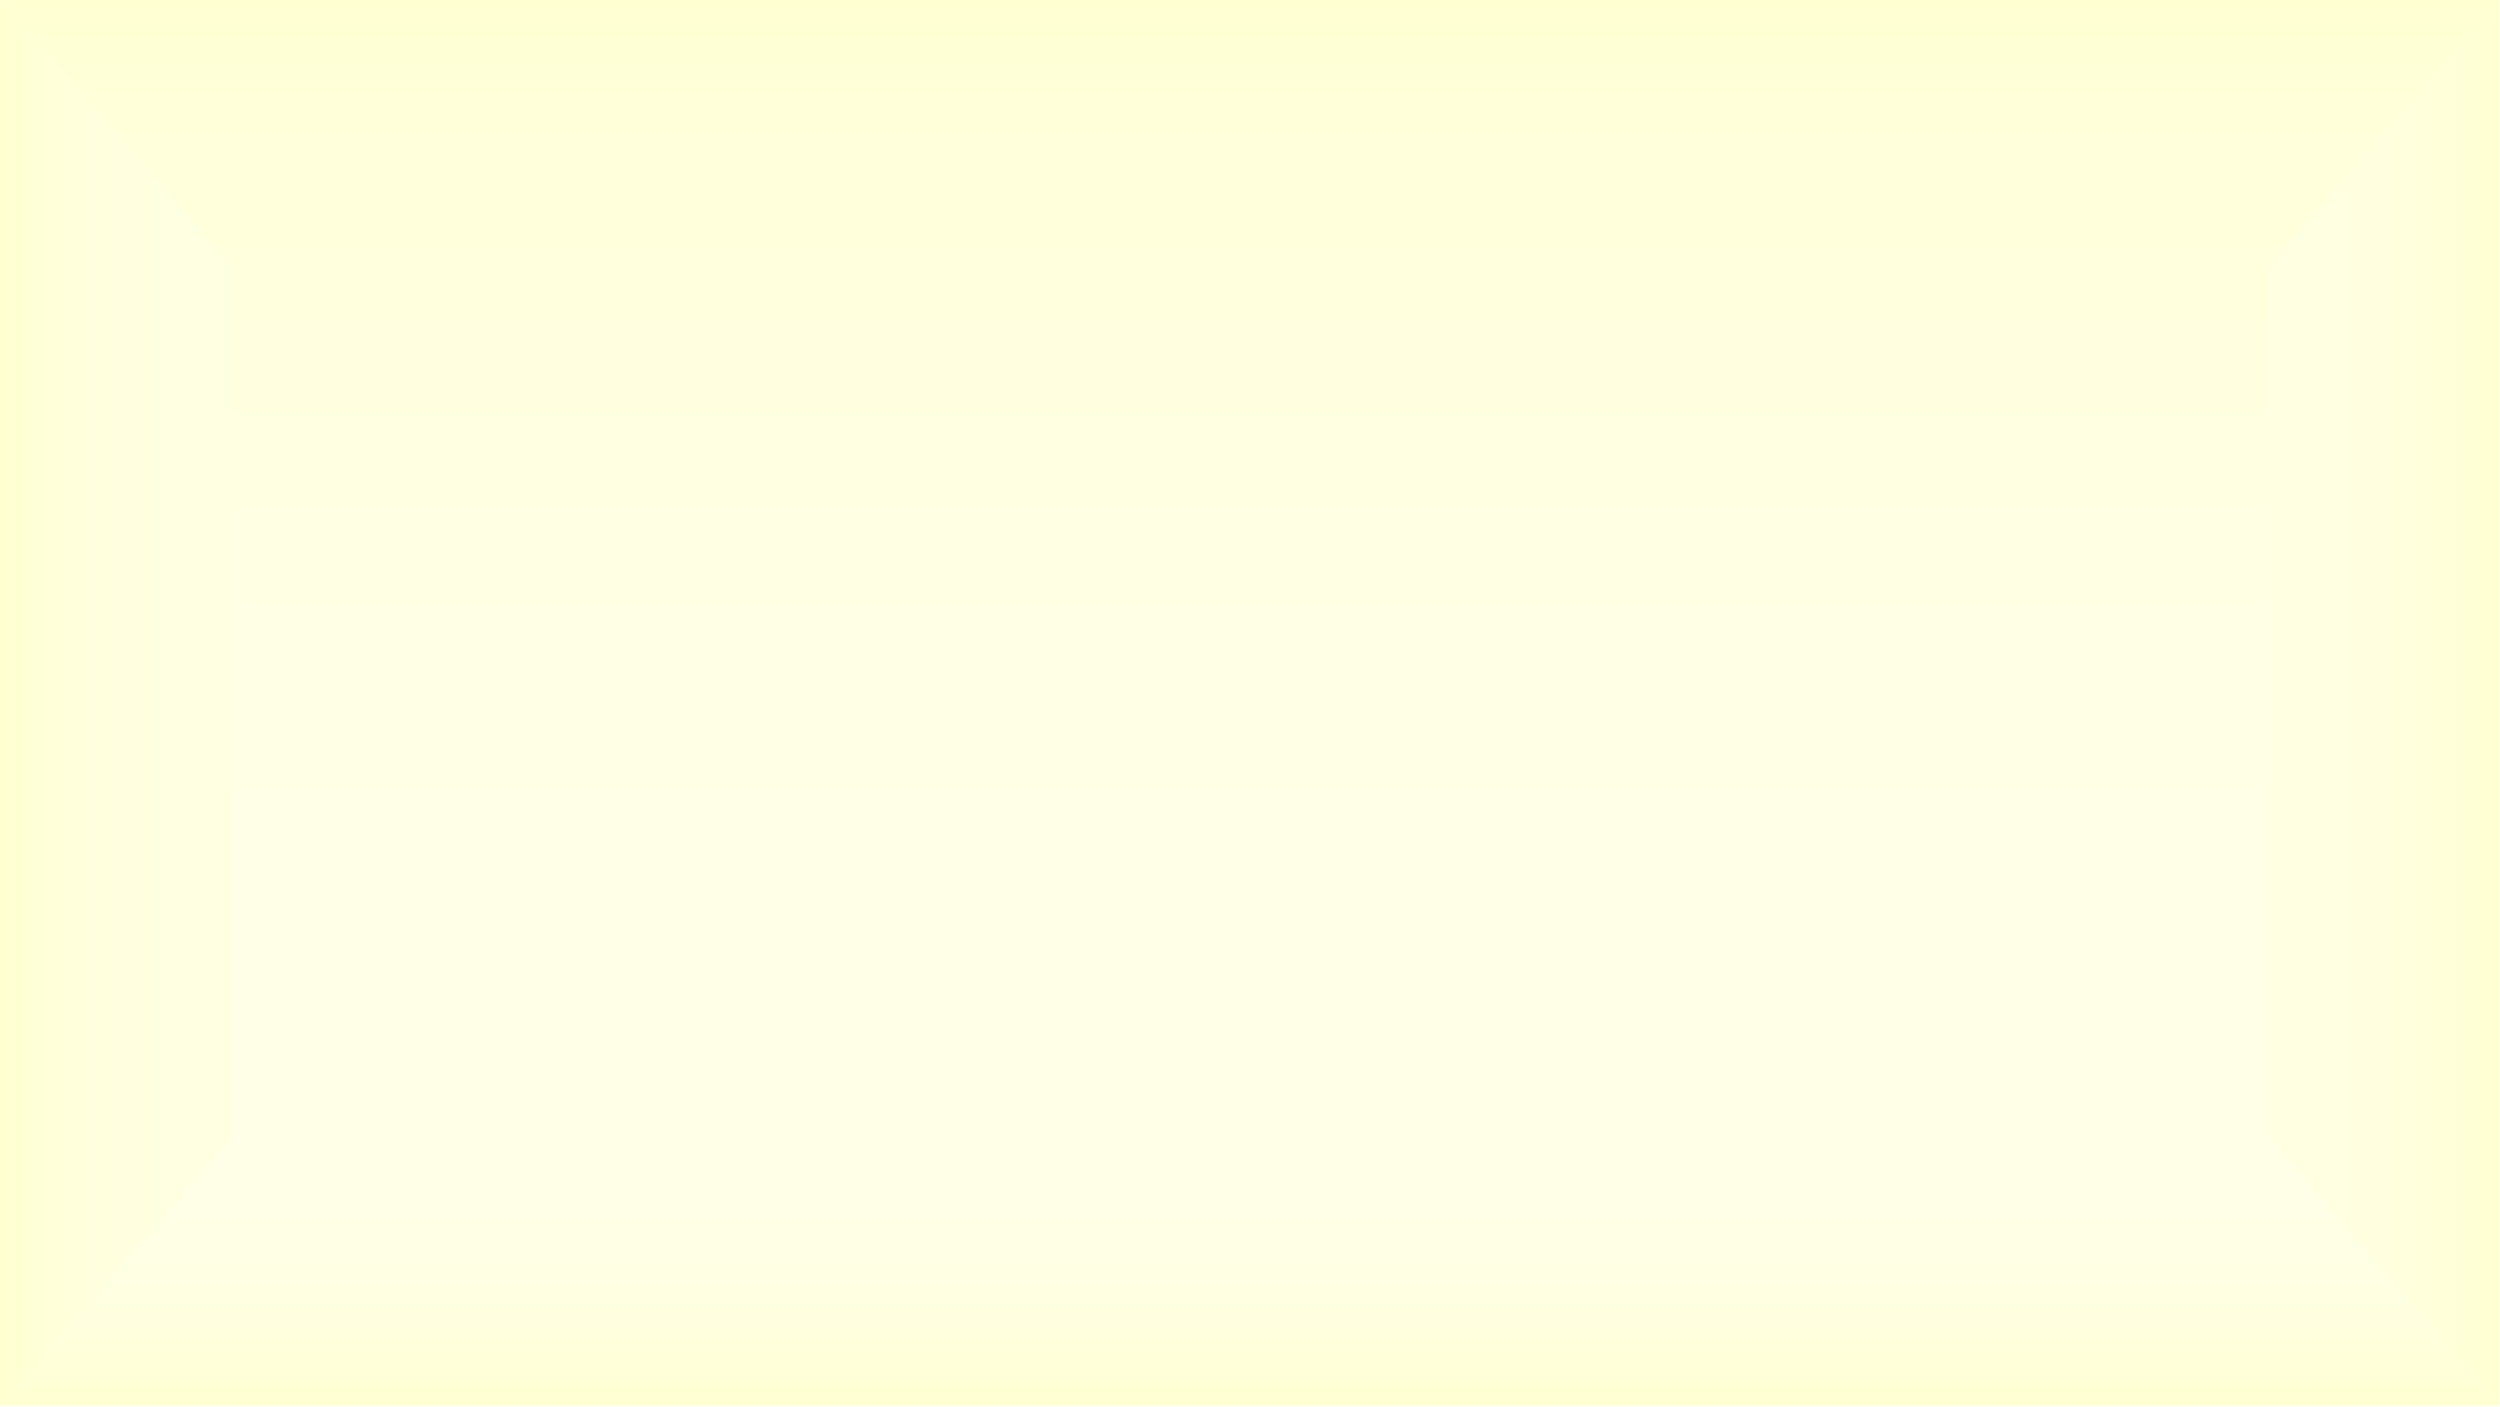
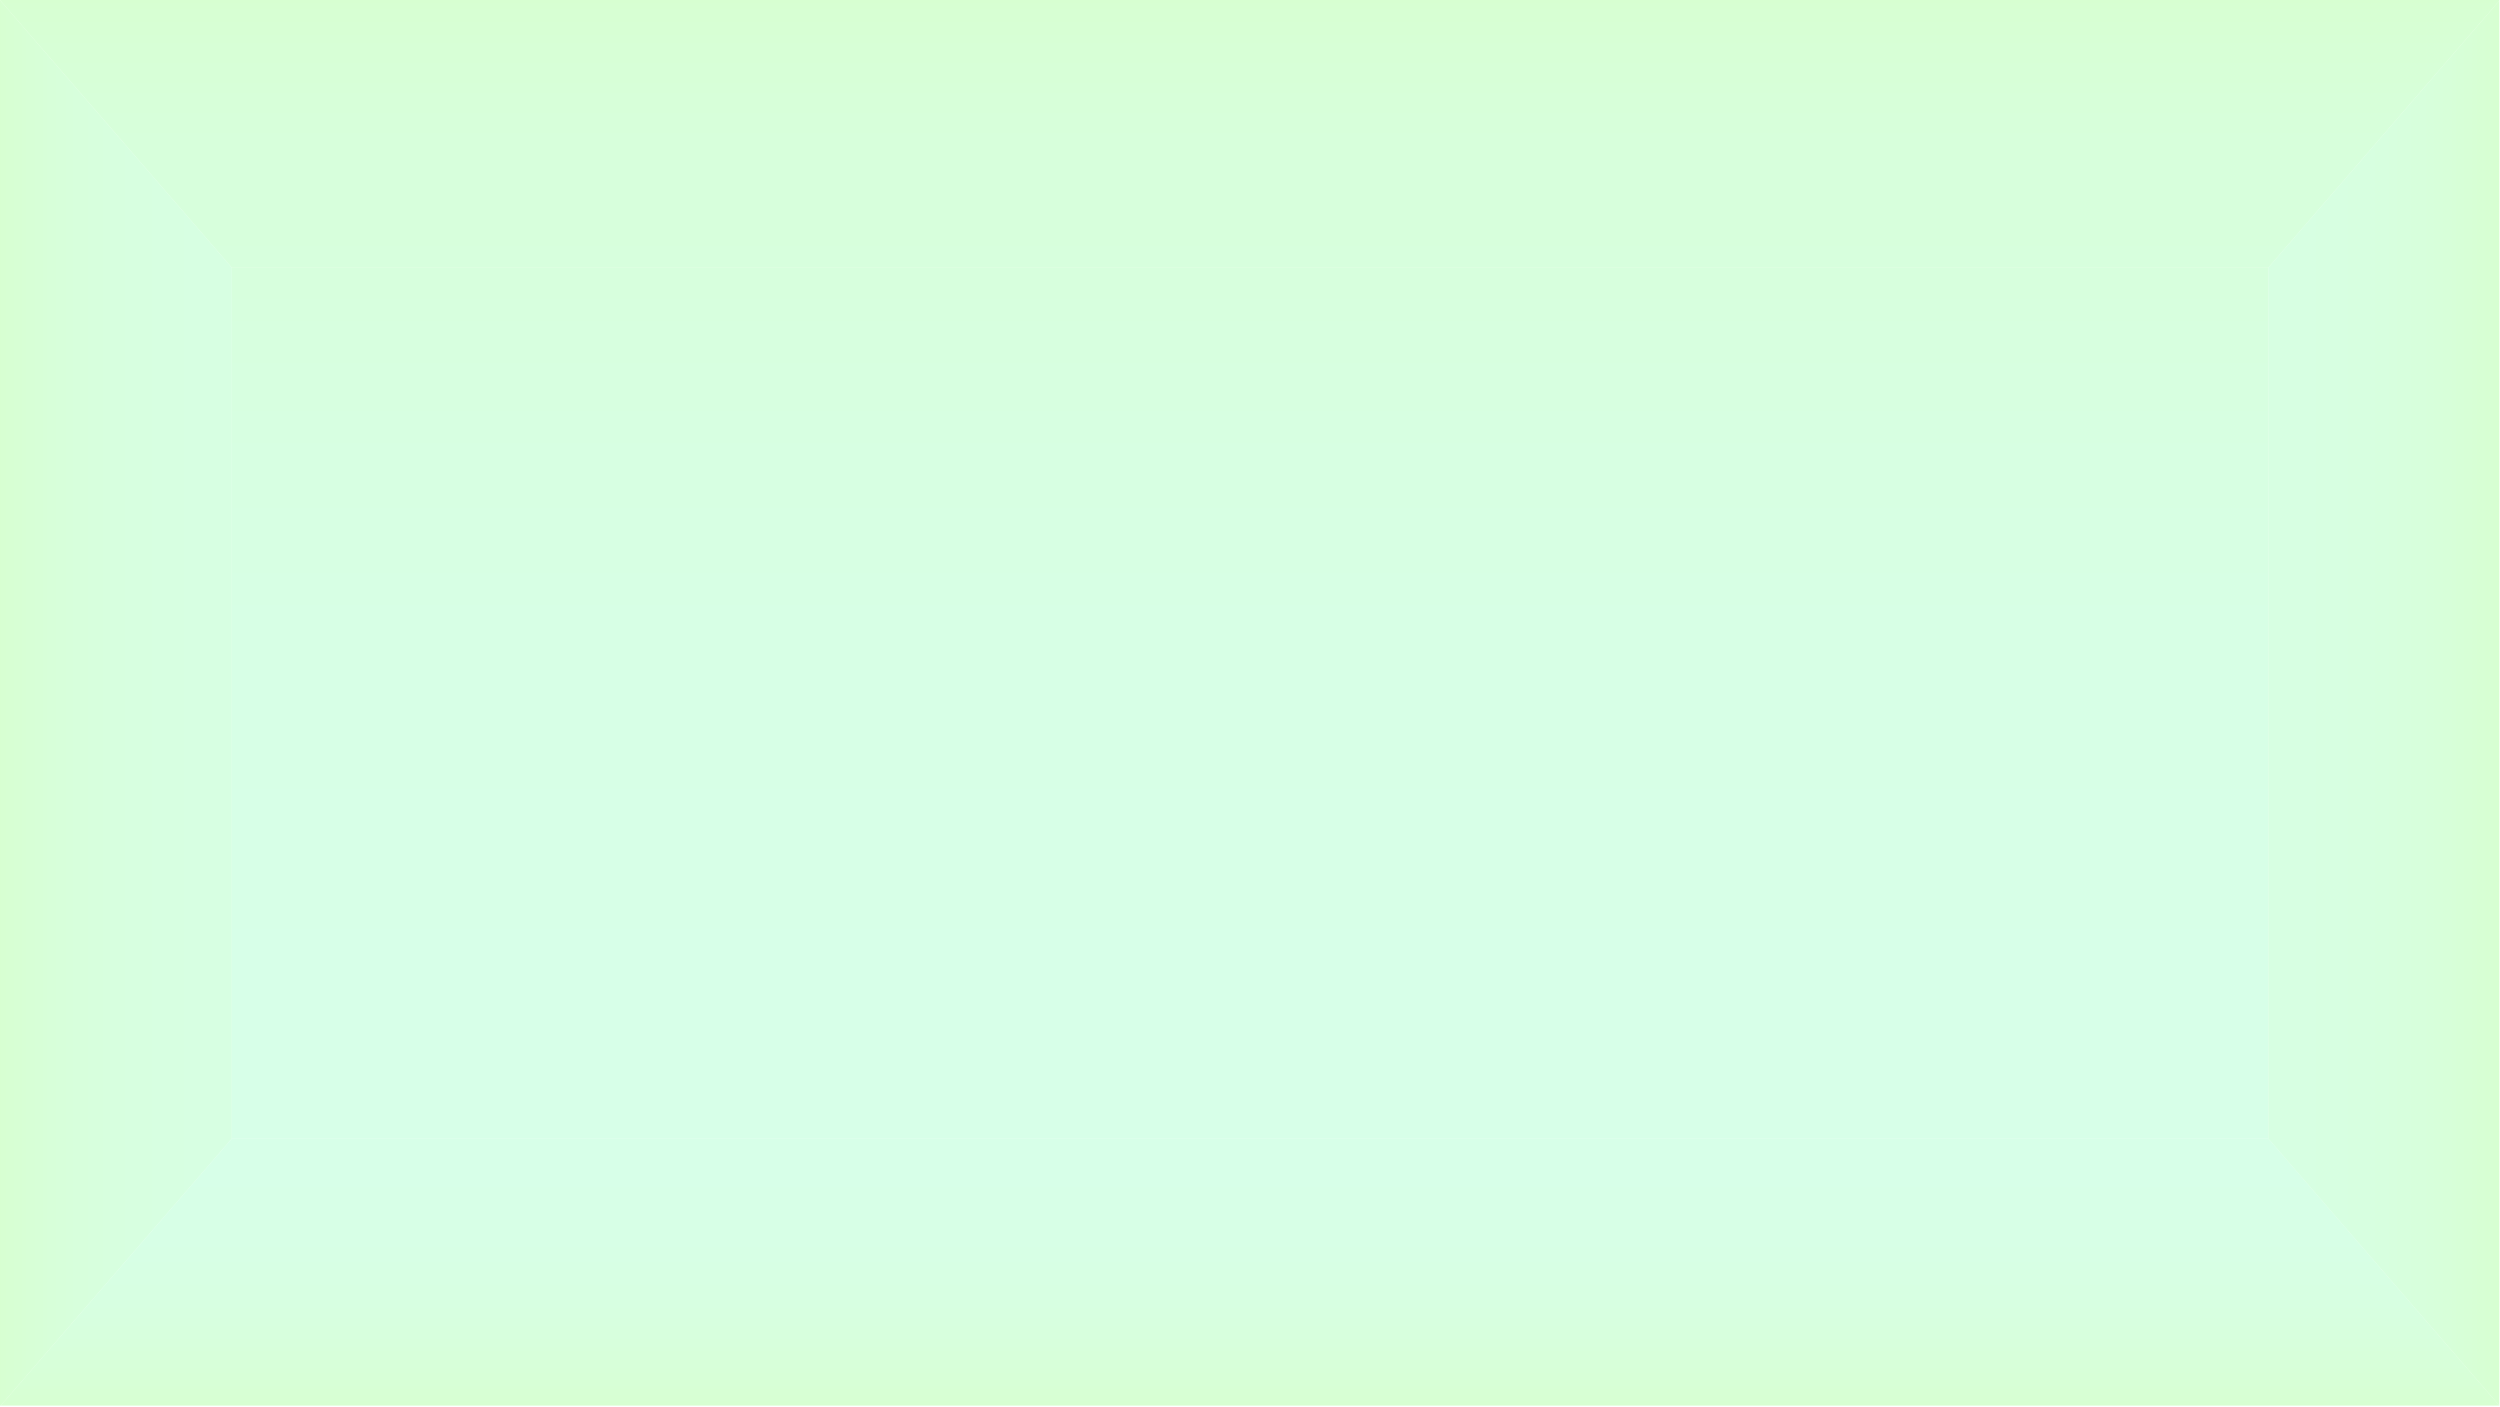
<svg xmlns="http://www.w3.org/2000/svg" version="1.1" id="Layer_1" x="0px" y="0px" width="1920px" height="1080px" viewBox="0 0 1920 1080" style="enable-background:new 0 0 1920 1080;" preserveAspectRatio="none">
  <style type="text/css">
- 	.st0{opacity:0.6;fill:url(#SVGID_1_);}
- 	.st1{opacity:0.6;fill:url(#SVGID_2_);}
- 	.st2{opacity:0.6;fill:url(#SVGID_3_);}
- 	.st3{opacity:0.6;fill:url(#SVGID_4_);}
- 	.st4{opacity:0.6;fill:url(#SVGID_5_);}
+ 	.st0{opacity:0.6;fill:url(#SVGID_1_);enable-background:new    ;}
+ 	.st1{opacity:0.6;fill:url(#SVGID_2_);enable-background:new    ;}
+ 	.st2{opacity:0.6;fill:url(#SVGID_3_);enable-background:new    ;}
+ 	.st3{opacity:0.6;fill:url(#SVGID_4_);enable-background:new    ;}
+ 	.st4{opacity:0.6;fill:url(#SVGID_5_);enable-background:new    ;}
</style>
-   <linearGradient id="SVGID_1_" gradientUnits="userSpaceOnUse" x1="959.5" y1="205.5" x2="959.5" y2="-0.5">
-     <stop offset="0" style="stop-color:#FFFFC6" />
-     <stop offset="0.482" style="stop-color:#FFFFC3" />
-     <stop offset="0.854" style="stop-color:#FFFFB9" />
-     <stop offset="1" style="stop-color:#FFFFB3" />
+   <linearGradient id="SVGID_1_" gradientUnits="userSpaceOnUse" x1="959.5" y1="874.5" x2="959.5" y2="1080.5" gradientTransform="matrix(1 0 0 -1 0 1080)">
+     <stop offset="0" style="stop-color:#BDFFC6" />
+     <stop offset="0.482" style="stop-color:#BDFFC3" />
+     <stop offset="0.854" style="stop-color:#BDFFB9" />
+     <stop offset="1" style="stop-color:#BDFFB3" />
  </linearGradient>
  <polygon class="st0" points="1919.5,-0.5 1919.5,0.5 1742.1,205.5 178,205.5 -0.5,-0.5 " />
-   <linearGradient id="SVGID_2_" gradientUnits="userSpaceOnUse" x1="177.978" y1="539.5" x2="-0.5" y2="539.5">
-     <stop offset="0" style="stop-color:#FFFFCF" />
-     <stop offset="0.412" style="stop-color:#FFFFCC" />
-     <stop offset="0.731" style="stop-color:#FFFFC2" />
-     <stop offset="1" style="stop-color:#FFFFB3" />
+   <linearGradient id="SVGID_2_" gradientUnits="userSpaceOnUse" x1="178" y1="540.5" x2="-0.5" y2="540.5" gradientTransform="matrix(1 0 0 -1 0 1080)">
+     <stop offset="0" style="stop-color:#BDFFCF" />
+     <stop offset="0.412" style="stop-color:#BDFFCC" />
+     <stop offset="0.731" style="stop-color:#BDFFC2" />
+     <stop offset="1" style="stop-color:#BDFFB3" />
  </linearGradient>
  <polygon class="st1" points="178,205.5 178,874.5 0.5,1079.5 -0.5,1079.5 -0.5,-0.5 " />
-   <linearGradient id="SVGID_3_" gradientUnits="userSpaceOnUse" x1="960.018" y1="874.5" x2="960.018" y2="205.5">
-     <stop offset="0" style="stop-color:#FFFFD9" />
-     <stop offset="0.482" style="stop-color:#FFFFD6" />
-     <stop offset="0.854" style="stop-color:#FFFFCC" />
-     <stop offset="1" style="stop-color:#FFFFC6" />
+   <linearGradient id="SVGID_3_" gradientUnits="userSpaceOnUse" x1="960.05" y1="205.5" x2="960.05" y2="874.5" gradientTransform="matrix(1 0 0 -1 0 1080)">
+     <stop offset="0" style="stop-color:#BDFFD9" />
+     <stop offset="0.482" style="stop-color:#BDFFD6" />
+     <stop offset="0.854" style="stop-color:#BDFFCC" />
+     <stop offset="1" style="stop-color:#BDFFC6" />
  </linearGradient>
  <rect x="178" y="205.5" class="st2" width="1564.1" height="669" />
-   <linearGradient id="SVGID_4_" gradientUnits="userSpaceOnUse" x1="960" y1="874.5" x2="960" y2="1079.5">
-     <stop offset="0" style="stop-color:#FFFFD9" />
-     <stop offset="0.365" style="stop-color:#FFFFD6" />
-     <stop offset="0.647" style="stop-color:#FFFFCC" />
-     <stop offset="0.9" style="stop-color:#FFFFBC" />
-     <stop offset="1" style="stop-color:#FFFFB3" />
+   <linearGradient id="SVGID_4_" gradientUnits="userSpaceOnUse" x1="960" y1="205.5" x2="960" y2="0.5" gradientTransform="matrix(1 0 0 -1 0 1080)">
+     <stop offset="0" style="stop-color:#BDFFD9" />
+     <stop offset="0.365" style="stop-color:#BDFFD6" />
+     <stop offset="0.647" style="stop-color:#BDFFCC" />
+     <stop offset="0.9" style="stop-color:#BDFFBC" />
+     <stop offset="1" style="stop-color:#BDFFB3" />
  </linearGradient>
  <polygon class="st3" points="1919.5,1079.5 0.5,1079.5 178,874.5 1742.1,874.5 " />
-   <linearGradient id="SVGID_5_" gradientUnits="userSpaceOnUse" x1="1742.058" y1="540" x2="1919.5" y2="540">
-     <stop offset="0" style="stop-color:#FFFFCF" />
-     <stop offset="0.412" style="stop-color:#FFFFCC" />
-     <stop offset="0.731" style="stop-color:#FFFFC2" />
-     <stop offset="1" style="stop-color:#FFFFB3" />
+   <linearGradient id="SVGID_5_" gradientUnits="userSpaceOnUse" x1="1742.1" y1="540" x2="1919.5" y2="540" gradientTransform="matrix(1 0 0 -1 0 1080)">
+     <stop offset="0" style="stop-color:#BDFFCF" />
+     <stop offset="0.412" style="stop-color:#BDFFCC" />
+     <stop offset="0.731" style="stop-color:#BDFFC2" />
+     <stop offset="1" style="stop-color:#BDFFB3" />
  </linearGradient>
  <polygon class="st4" points="1919.5,0.5 1919.5,1079.5 1742.1,874.5 1742.1,205.5 " />
</svg>
